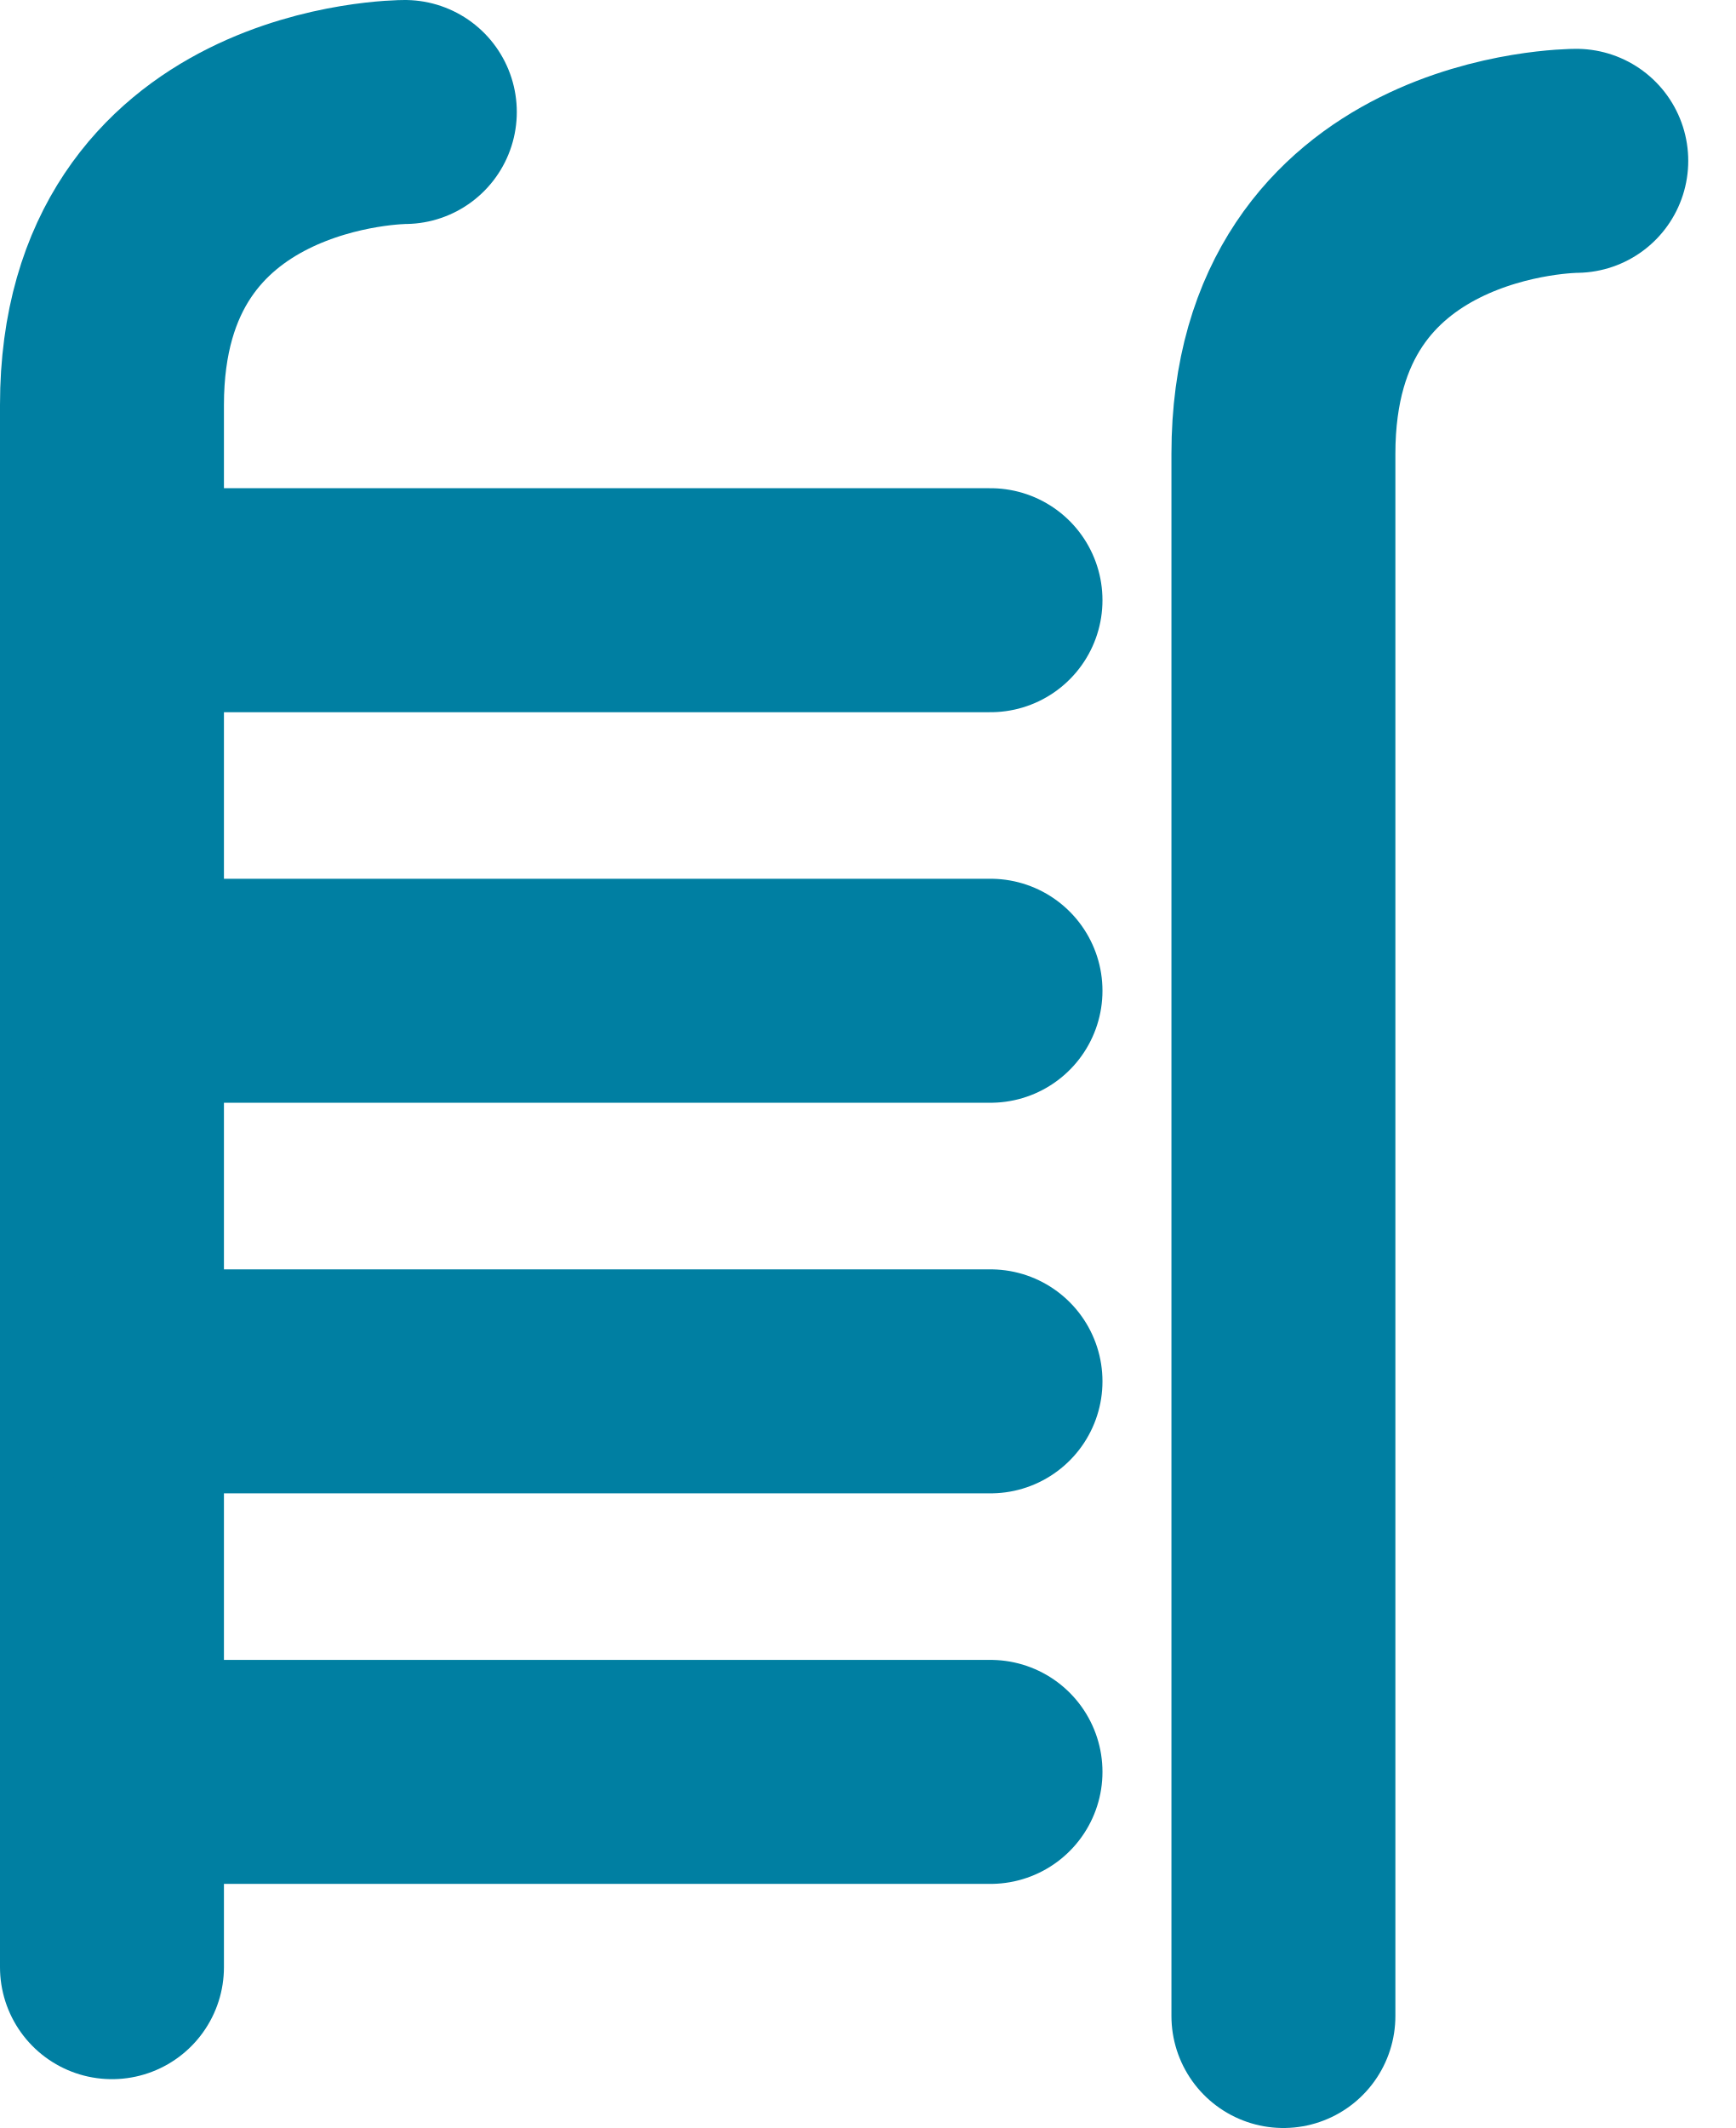
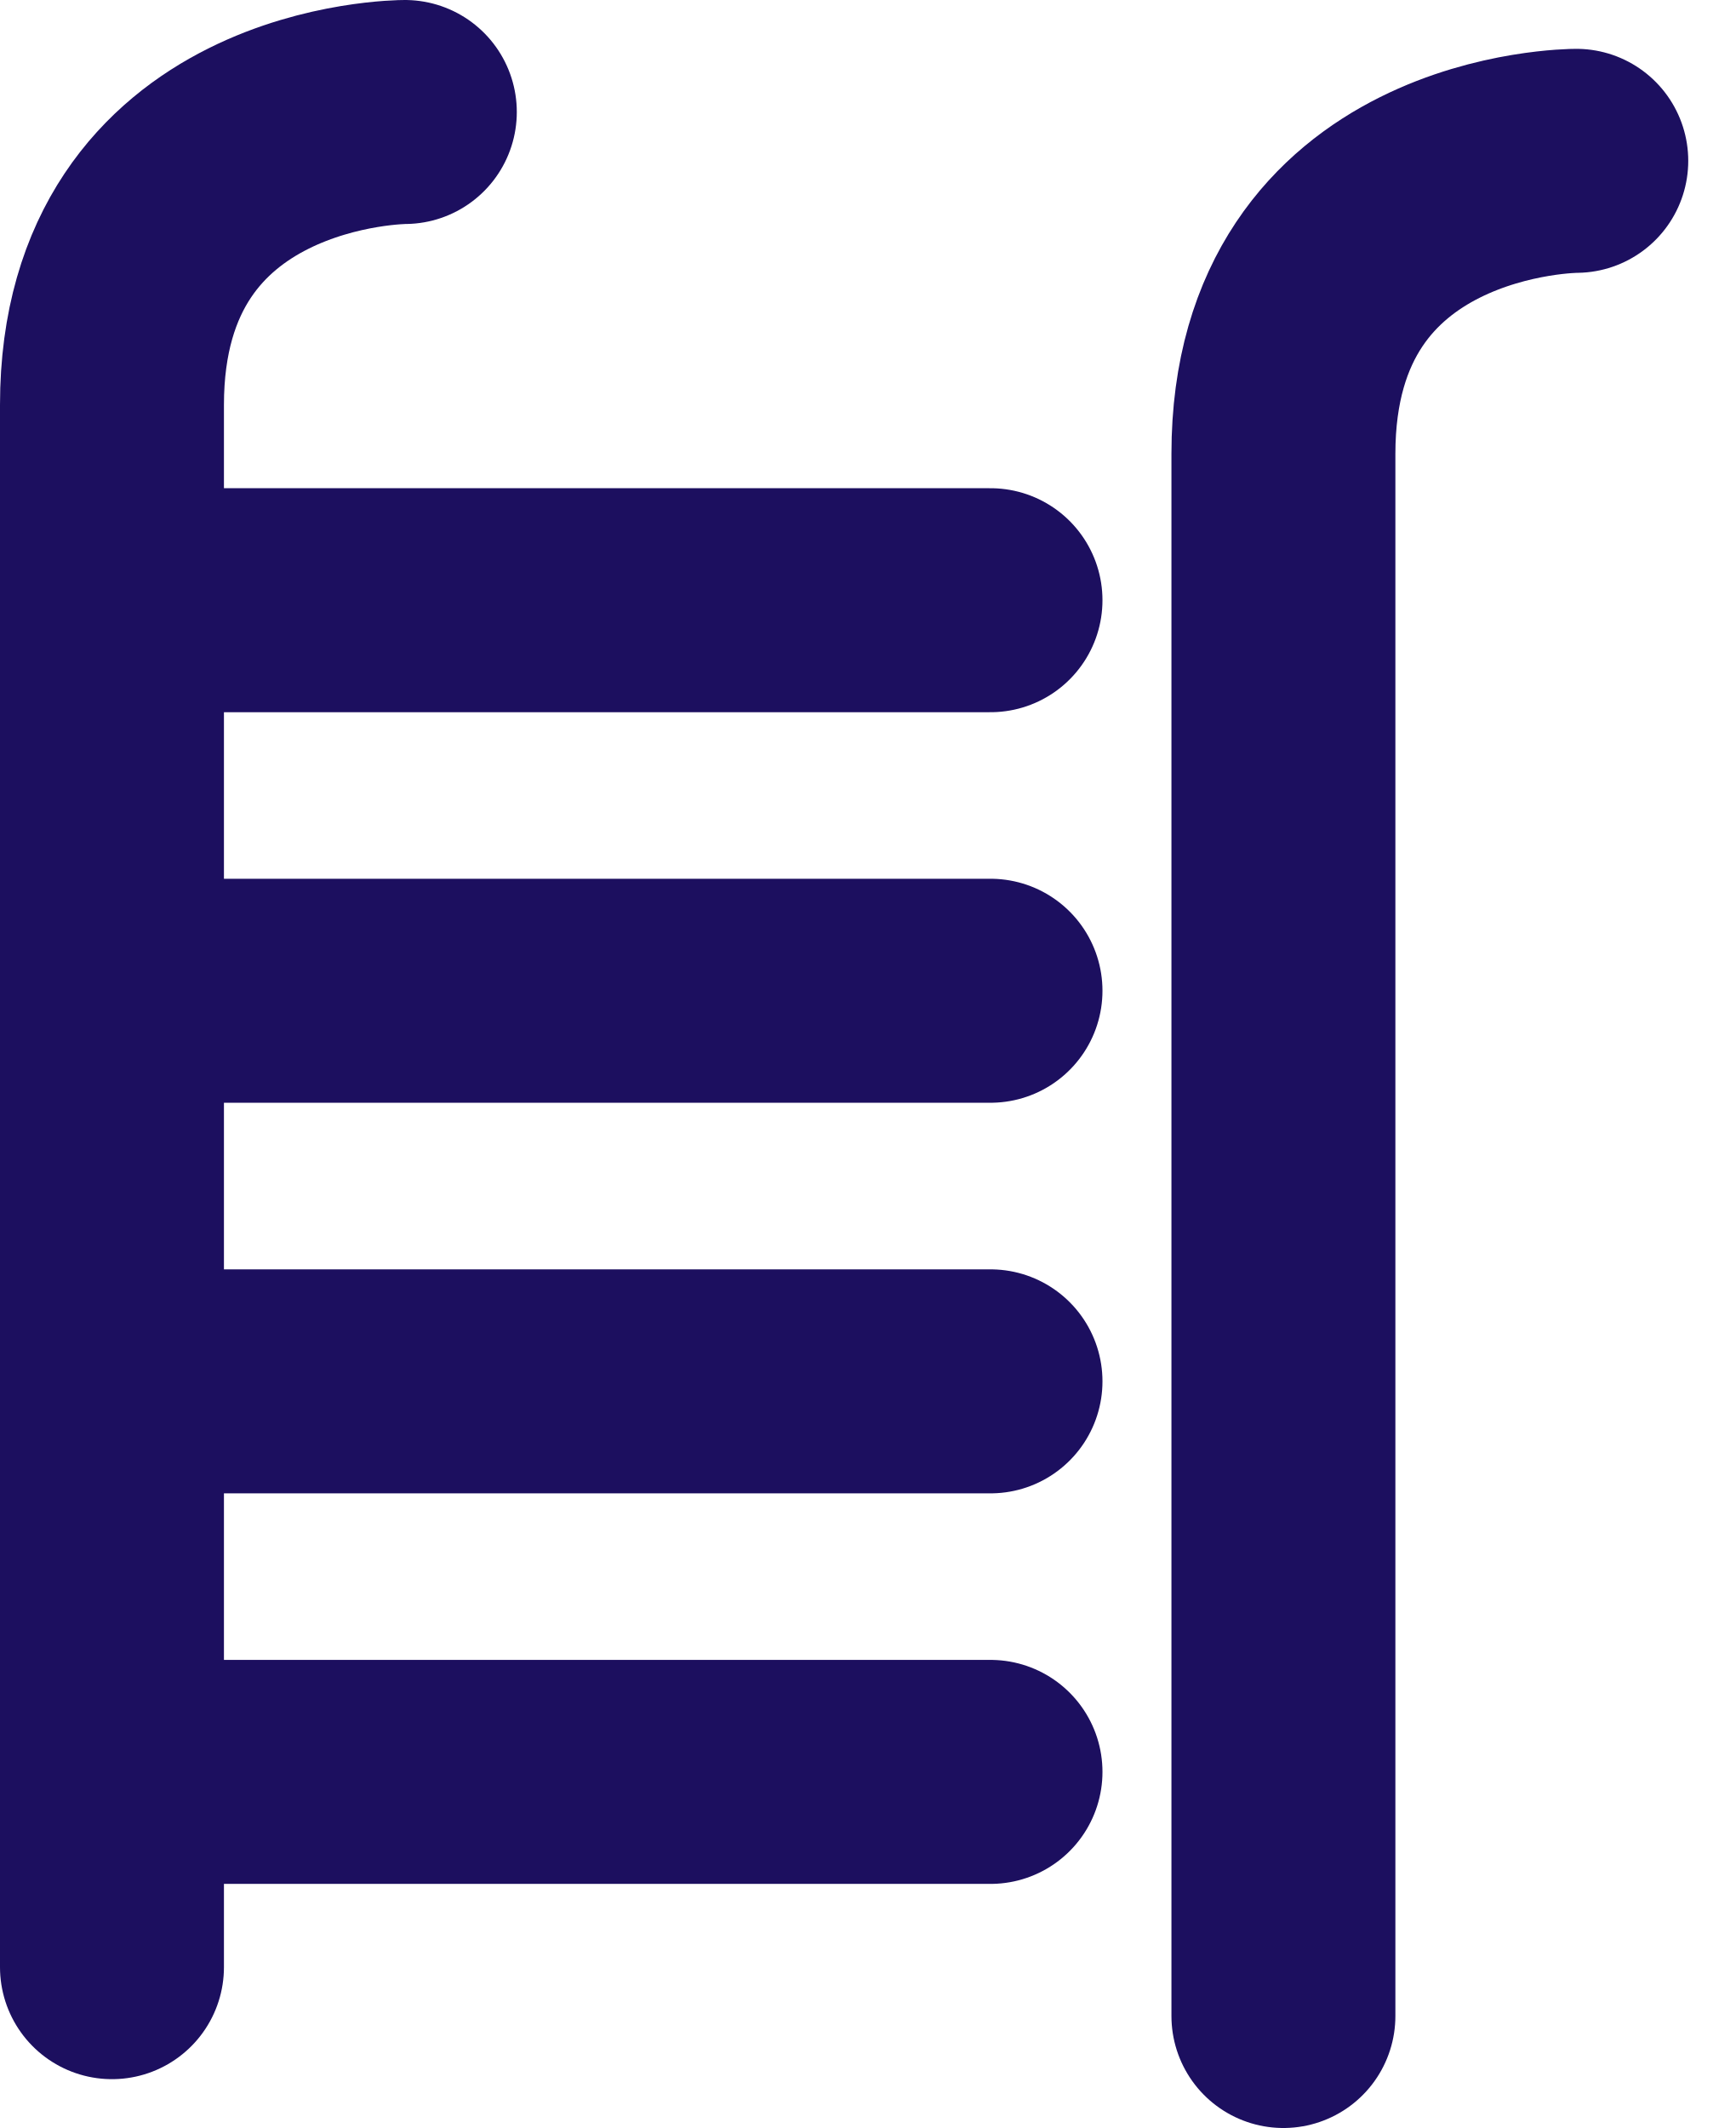
<svg xmlns="http://www.w3.org/2000/svg" width="31" height="38" viewBox="0 0 31 38" fill="none">
-   <path d="M2 35.128V7.231C2 2 7.231 2 7.231 2" stroke="#007FA2" stroke-width="4" stroke-linecap="round" stroke-linejoin="round" />
-   <path d="M2 10.718H17.692" stroke="#007FA2" stroke-width="4" stroke-linecap="round" stroke-linejoin="round" />
-   <path d="M2 17.692H17.692" stroke="#007FA2" stroke-width="4" stroke-linecap="round" stroke-linejoin="round" />
-   <path d="M2 24.667H17.692" stroke="#007FA2" stroke-width="4" stroke-linecap="round" stroke-linejoin="round" />
-   <path d="M2 31.641H17.692" stroke="#007FA2" stroke-width="4" stroke-linecap="round" stroke-linejoin="round" />
-   <path d="M22.924 36V8.103C22.924 2.872 28.155 2.872 28.155 2.872" stroke="#007FA2" stroke-width="4" stroke-linecap="round" stroke-linejoin="round" />
+   <path d="M2 35.128V7.231C2 2 7.231 2 7.231 2" stroke="#1C0F5F" stroke-width="4" stroke-linecap="round" stroke-linejoin="round" />
+   <path d="M2 10.718H17.692" stroke="#1C0F5F" stroke-width="4" stroke-linecap="round" stroke-linejoin="round" />
+   <path d="M2 17.692H17.692" stroke="#1C0F5F" stroke-width="4" stroke-linecap="round" stroke-linejoin="round" />
+   <path d="M2 24.667H17.692" stroke="#1C0F5F" stroke-width="4" stroke-linecap="round" stroke-linejoin="round" />
+   <path d="M2 31.641H17.692" stroke="#1C0F5F" stroke-width="4" stroke-linecap="round" stroke-linejoin="round" />
+   <path d="M22.924 36V8.103C22.924 2.872 28.155 2.872 28.155 2.872" stroke="#1C0F5F" stroke-width="4" stroke-linecap="round" stroke-linejoin="round" />
</svg>
